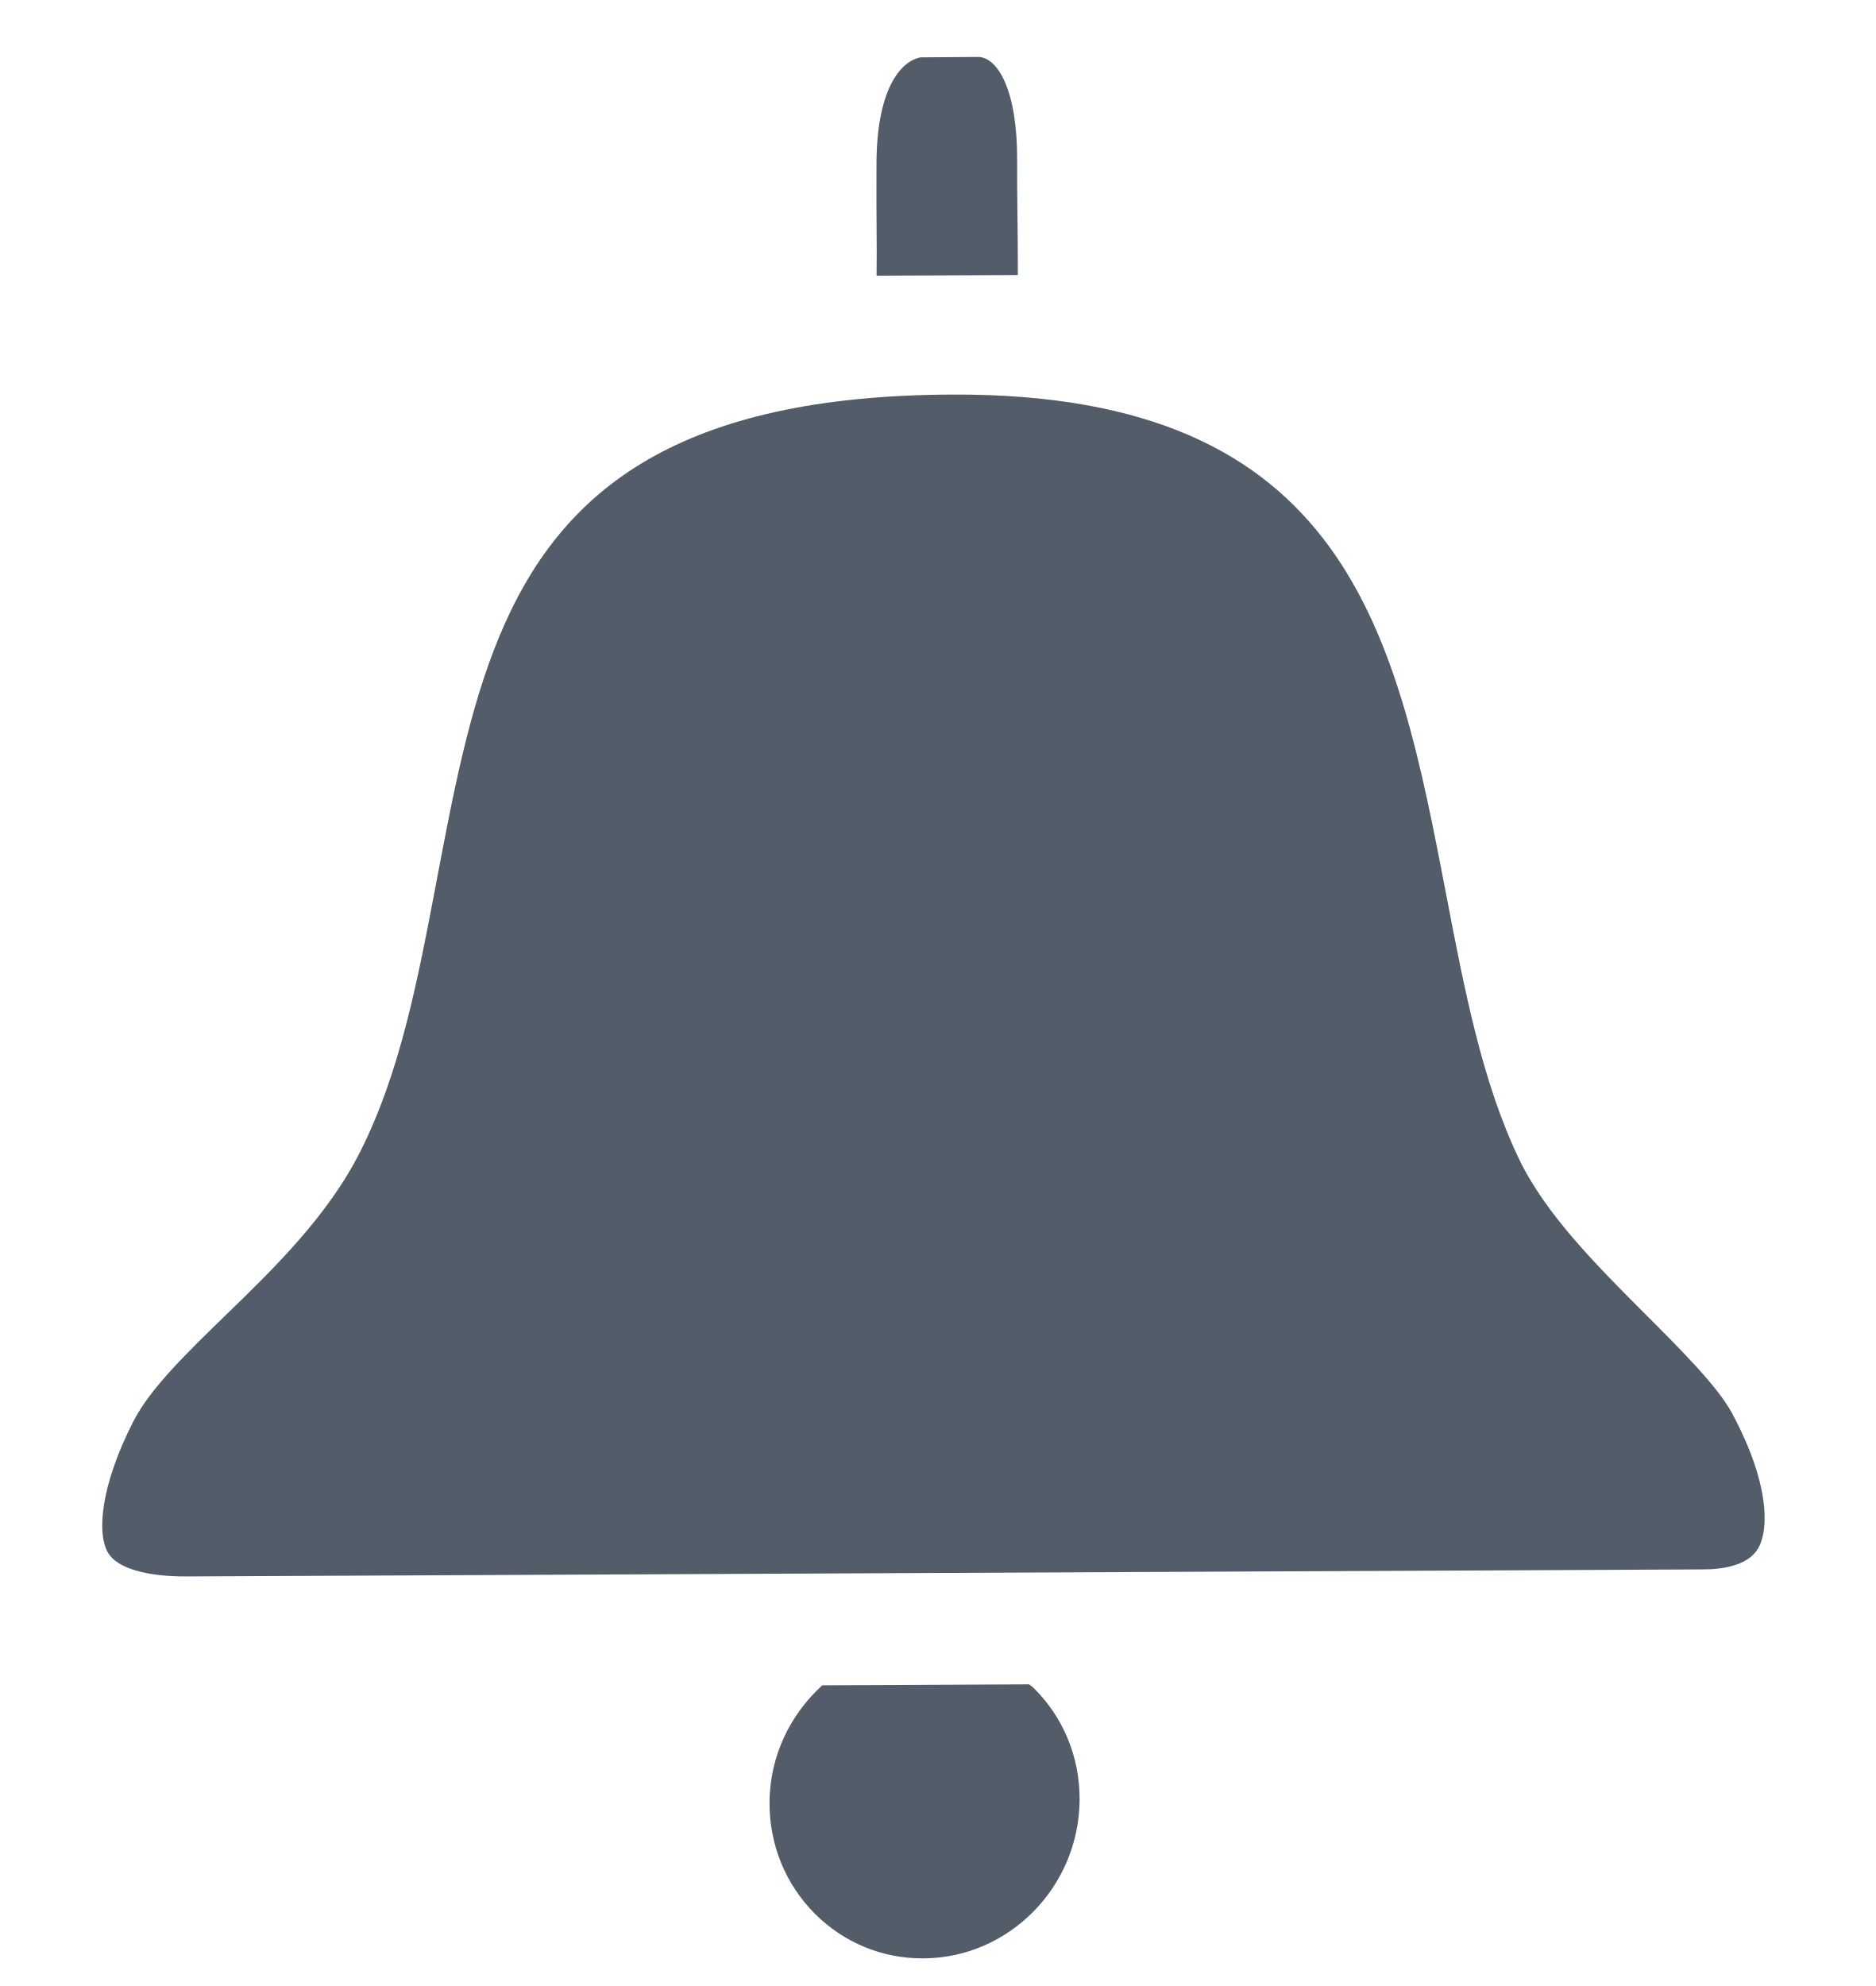
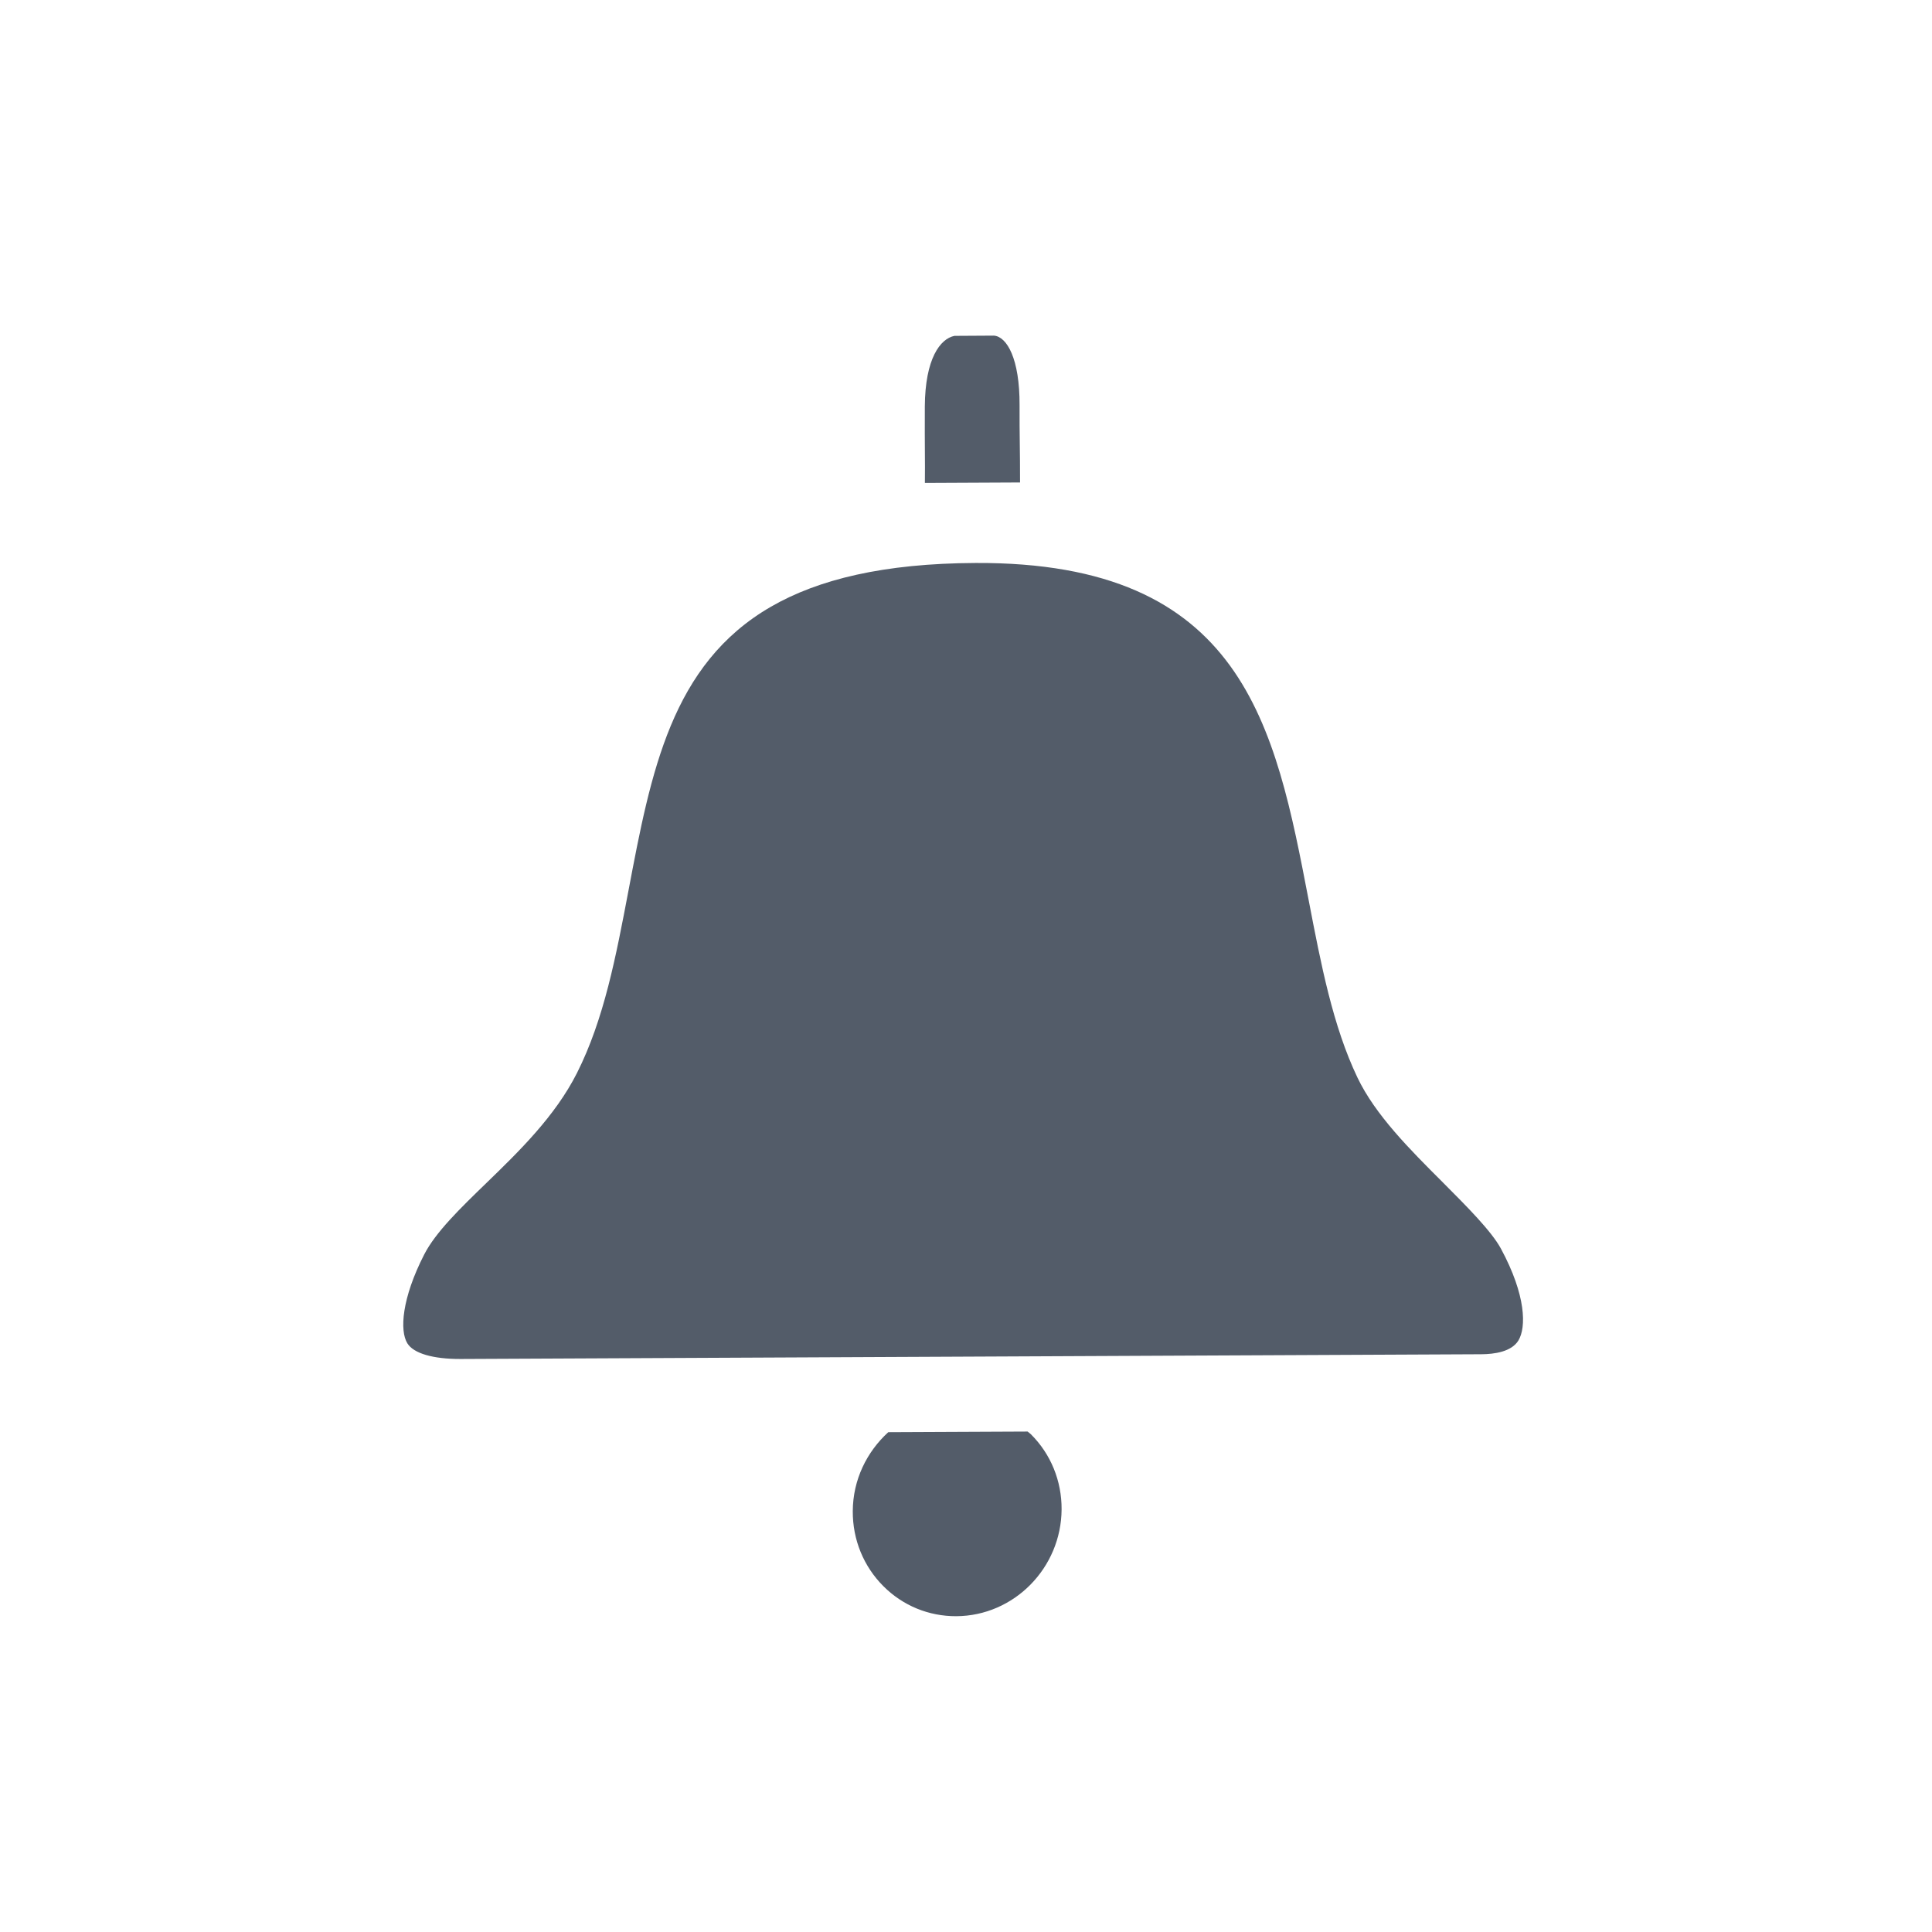
- <svg xmlns="http://www.w3.org/2000/svg" width="17" height="18" viewBox="0 0 17 18">
-   <path fill="#535C69" fill-rule="evenodd" d="M17.412,11.899 C17.12,12.74 16.845,13.535 16.786,14.302 C16.743,14.855 16.912,15.487 17.075,16.098 C17.193,16.537 17.314,16.991 17.306,17.262 C17.285,17.978 17.072,18.347 16.895,18.446 C16.738,18.533 16.521,18.447 16.368,18.358 L4.44,11.545 C4.116,11.361 3.928,11.163 3.924,11.004 C3.918,10.804 4.162,10.443 4.718,10.083 C5.001,9.9 5.451,9.787 5.927,9.667 C6.511,9.52 7.174,9.353 7.72,8.995 C8.398,8.551 8.956,7.902 9.548,7.215 C10.608,5.984 11.571,4.866 13.118,4.866 C13.854,4.866 14.723,5.119 15.797,5.733 C18.929,7.522 18.192,9.648 17.412,11.899 M10.432,17.342 C10.034,18.023 9.16,18.264 8.486,17.878 C8.164,17.695 7.935,17.397 7.838,17.039 C7.74,16.674 7.792,16.289 7.986,15.957 C8.199,15.592 8.549,15.36 8.931,15.277 L10.559,16.207 C10.565,16.225 10.575,16.241 10.579,16.259 C10.678,16.625 10.626,17.01 10.432,17.342 M16.259,3.567 C16.585,3.011 16.895,2.882 17.079,2.944 L17.542,3.207 C17.685,3.306 17.687,3.649 17.371,4.191 C17.168,4.539 17.074,4.72 16.857,5.094 L15.745,4.459 C15.911,4.179 15.964,4.073 16.259,3.567" transform="rotate(-30 8.188 18.031)" />
+ <svg xmlns="http://www.w3.org/2000/svg" width="26" height="26" viewBox="0 0 26 26">
+   <g fill="none" fill-rule="evenodd" transform="translate(-.5)">
+     <path fill="#535C69" d="M18.372,15.471 C18.08,16.312 17.805,17.107 17.745,17.873 C17.702,18.427 17.871,19.059 18.035,19.669 C18.152,20.109 18.274,20.563 18.266,20.834 C18.245,21.55 18.031,21.919 17.854,22.018 C17.698,22.105 17.481,22.018 17.327,21.93 L5.399,15.117 C5.076,14.932 4.888,14.735 4.884,14.576 C4.878,14.376 5.122,14.014 5.677,13.655 C5.961,13.471 6.411,13.358 6.886,13.239 C7.471,13.092 8.134,12.925 8.68,12.567 C9.358,12.122 9.916,11.474 10.508,10.787 C11.568,9.555 12.531,8.438 14.078,8.438 C14.814,8.438 15.683,8.691 16.757,9.305 C19.889,11.093 19.152,13.22 18.372,15.471 M11.392,20.913 C10.993,21.595 10.12,21.835 9.445,21.45 C9.124,21.266 8.894,20.969 8.798,20.611 C8.7,20.246 8.752,19.861 8.946,19.529 C9.159,19.164 9.509,18.932 9.891,18.848 L11.519,19.778 C11.525,19.796 11.534,19.813 11.539,19.831 C11.638,20.197 11.585,20.582 11.392,20.913 M17.219,7.139 C17.545,6.583 17.854,6.454 18.039,6.516 L18.501,6.779 C18.645,6.878 18.647,7.221 18.331,7.763 C18.128,8.111 18.034,8.292 17.817,8.666 L16.705,8.031 C16.871,7.751 16.924,7.645 17.219,7.139" transform="rotate(-30 11.967 14.278)" />
+   </g>
</svg>
